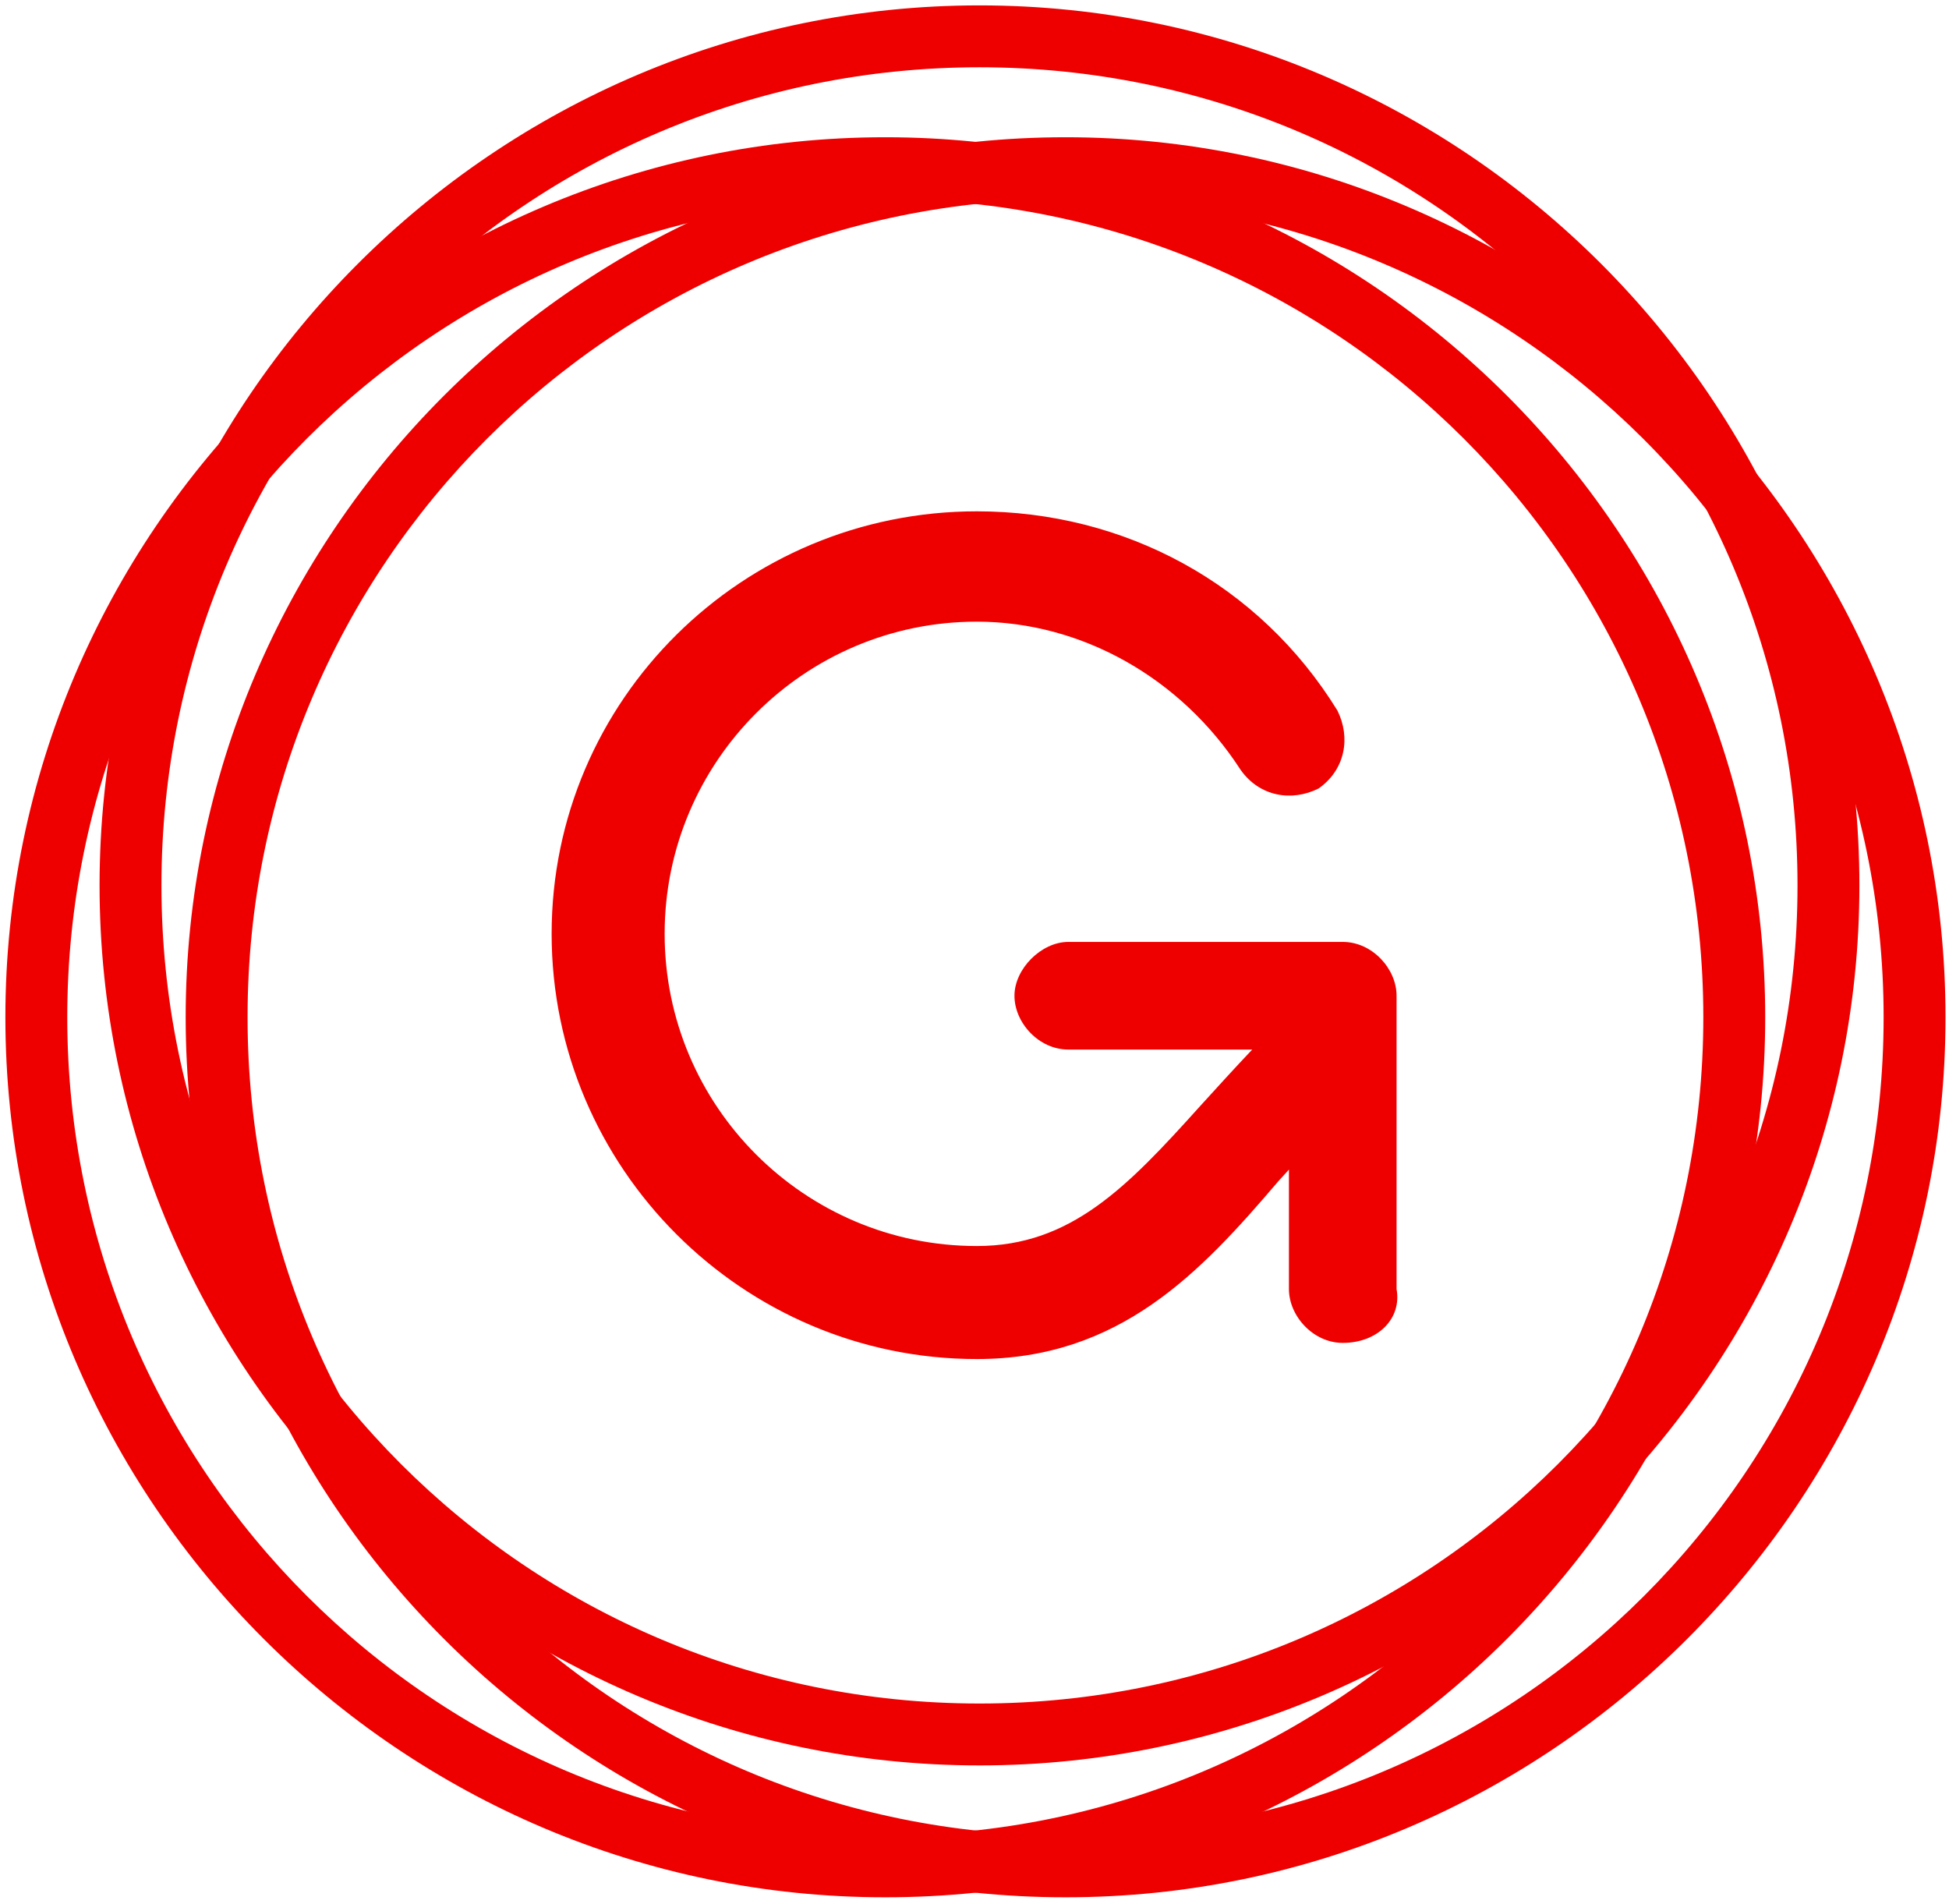
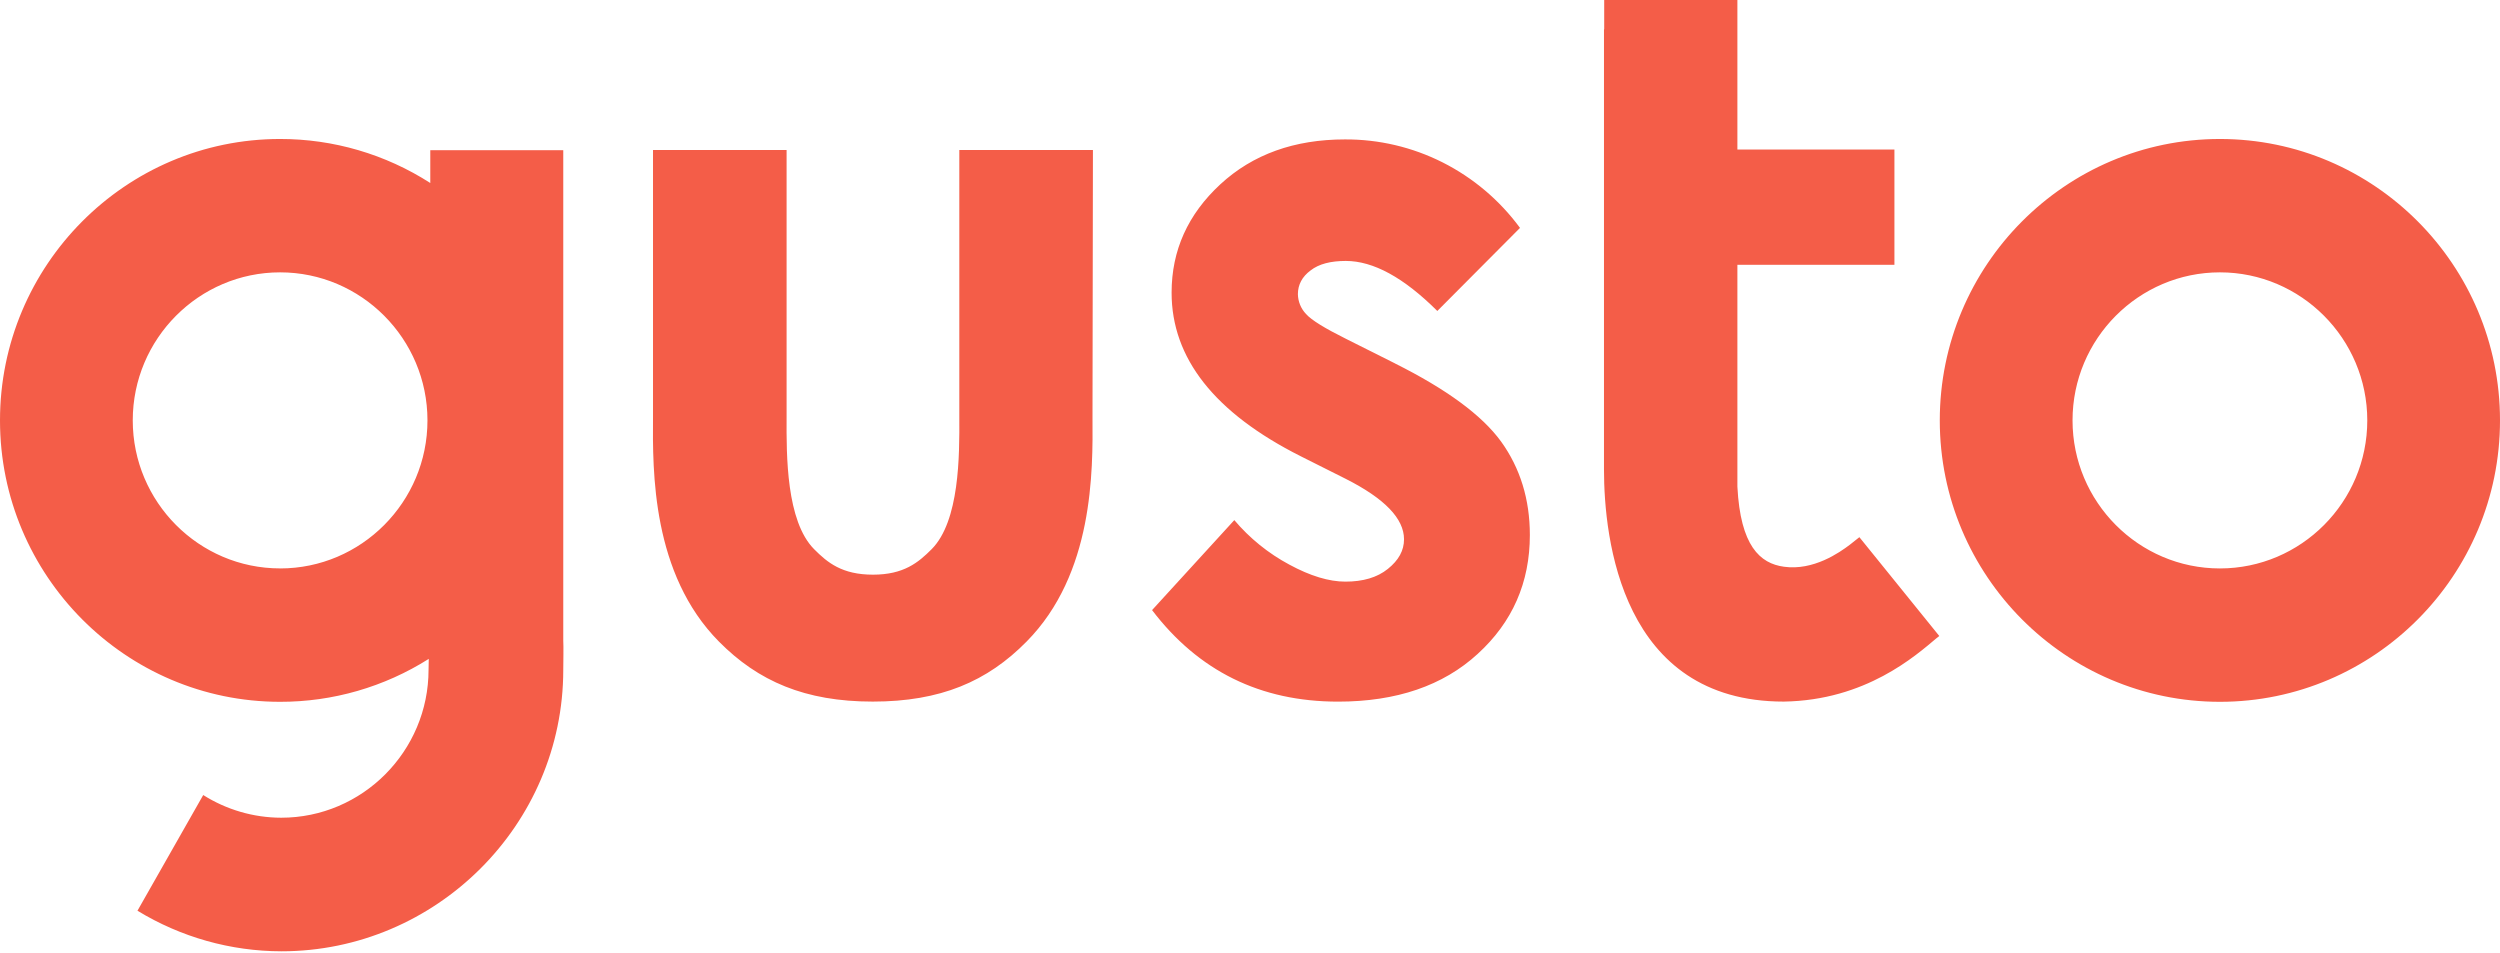
- <svg xmlns="http://www.w3.org/2000/svg" width="256" height="250" preserveAspectRatio="xMidYMid">
-   <g fill="#EF0000">
-     <path d="M139.965 249.18c-63.62 0-115.577-51.957-115.577-115.577S76.344 18.026 139.965 18.026c63.62 0 115.577 51.956 115.577 115.577 0 63.62-51.957 115.577-115.577 115.577zm0-223.025c-59.38 0-107.448 48.069-107.448 107.448 0 59.379 48.069 107.447 107.448 107.447 59.379 0 107.447-48.068 107.447-107.447 0-59.38-48.422-107.448-107.447-107.448z" />
-     <path d="M116.284 249.18C52.664 249.18.707 197.223.707 133.603S52.663 18.026 116.284 18.026c63.62 0 115.577 51.956 115.577 115.577 0 63.62-51.957 115.577-115.577 115.577zm0-223.025c-59.38 0-107.448 48.069-107.448 107.448 0 59.379 48.069 107.447 107.448 107.447 59.379 0 107.447-48.068 107.447-107.447 0-59.38-48.068-107.448-107.447-107.448z" />
-     <path d="M128.654 231.86c-63.62 0-115.576-51.956-115.576-115.576C13.078 52.664 65.034.707 128.654.707c63.62 0 115.577 51.956 115.577 115.577 0 63.62-51.956 115.577-115.577 115.577zm0-223.024c-59.379 0-107.447 48.069-107.447 107.448 0 59.379 48.068 107.447 107.447 107.447 59.38 0 107.448-48.068 107.448-107.447 0-59.38-48.069-107.448-107.448-107.448z" />
-     <path d="M164.476 137.844c-2.34 2.474-4.59 4.948-6.839 7.422-9.543 10.604-16.965 18.38-29.336 18.38-22.62 0-41-18.38-41-41s18.38-41 41-41c13.784 0 26.862 7.422 34.638 19.44 2.474 3.534 6.715 4.241 10.25 2.474 3.534-2.474 4.241-6.716 2.474-10.25-10.25-16.612-27.922-26.155-47.362-26.155-30.75 0-55.845 24.741-55.845 55.49 0 30.75 25.095 55.845 55.845 55.845 18.733 0 29.336-11.31 39.586-23.327.477-.525.947-1.043 1.414-1.555V169.3c0 3.534 3.18 7.069 7.069 7.069 4.594 0 7.775-3.181 7.069-7.07v-38.525c0-3.534-3.181-7.069-7.07-7.069h-36.05c-3.535 0-7.07 3.535-7.07 7.07 0 3.534 3.181 7.068 7.07 7.068h24.157z" />
-   </g>
+ <svg xmlns="http://www.w3.org/2000/svg" width="512" height="195" preserveAspectRatio="xMidYMid">
+   <path d="M454.641 28.464c-31.633 0-57.374 25.853-57.374 57.634 0 31.78 25.741 57.633 57.374 57.633 31.625 0 57.359-25.852 57.359-57.633 0-31.781-25.734-57.634-57.359-57.634zm0 87.953c-16.636 0-30.186-13.616-30.186-30.32 0-16.71 13.55-30.319 30.186-30.319 16.622 0 30.178 13.61 30.178 30.32s-13.549 30.319-30.185 30.319h.007zM285.696 74.426l-10.032-5.031c-4.356-2.167-7.087-3.844-8.185-5.083a6.048 6.048 0 01-1.67-4.067c0-1.944.876-3.584 2.598-4.86 1.706-1.336 4.133-1.944 7.212-1.944 5.632 0 11.873 3.398 18.744 10.247l16.933-17.014a44.596 44.596 0 00-15.88-13.431 43.965 43.965 0 00-19.975-4.69c-10.336 0-18.87 3.05-25.518 9.194-6.641 6.144-9.98 13.527-9.98 22.187 0 13.43 8.793 24.62 26.438 33.502l9.238 4.638c7.962 4.03 11.925 8.133 11.925 12.377 0 2.3-1.106 4.289-3.302 6.055-2.197 1.773-5.106 2.612-8.712 2.612-3.339 0-7.168-1.15-11.479-3.488a38.63 38.63 0 01-11.264-9.112l-16.844 18.432c9.498 12.466 22.164 18.744 38.088 18.744 11.97 0 21.52-3.272 28.598-9.773 7.124-6.492 10.685-14.625 10.685-24.353 0-7.294-1.973-13.698-5.891-19.137-3.955-5.439-11.212-10.737-21.727-15.998v-.007zm-170.34 56.75V30.757H88.123v6.723a56.78 56.78 0 00-30.764-9.016C25.734 28.464 0 54.317 0 86.098c0 31.78 25.734 57.633 57.366 57.633a56.81 56.81 0 0030.446-8.793c0 .883-.045 1.677-.045 2.211 0 16.703-13.55 30.32-30.178 30.32a30.008 30.008 0 01-15.969-4.646l-13.467 23.693a56.81 56.81 0 0029.48 8.311c31.633 0 57.723-25.86 57.723-57.64 0-1.232.081-4.861 0-6.011zm-57.99-14.766c-16.621 0-30.178-13.61-30.178-30.312 0-16.71 13.55-30.32 30.178-30.32 16.63 0 30.179 13.61 30.179 30.32 0 16.703-13.55 30.319-30.179 30.319v-.007zm166.467-85.69h-27.366v54.791c.045 7.784.045 21.222-5.67 26.966-2.73 2.738-5.72 5.216-12.013 5.216-6.336 0-9.327-2.478-12.05-5.216-5.721-5.751-5.677-19.226-5.64-26.966V30.72h-27.358v54.628c-.09 11.264-.223 32.175 13.505 46.05 8.05 8.133 17.645 12.288 31.499 12.288 13.861 0 23.448-4.11 31.5-12.288 13.727-13.875 13.593-34.83 13.504-46.05l.089-54.635v.007zm155.077 80.792c-2.197 1.677-7.524 5.395-13.55 4.556-4.927-.668-8.926-4.289-9.542-16.399V54.235h32.16V30.63h-32.16V0H328.54v6.01h-.045v90.083c0 14.32 3.606 47.593 36.82 47.593 16.807-.26 27.01-9.408 31.284-12.985l.571-.445-16.37-20.243c-.044.037-1.186.965-1.891 1.5z" fill="#F45D48" />
</svg>
